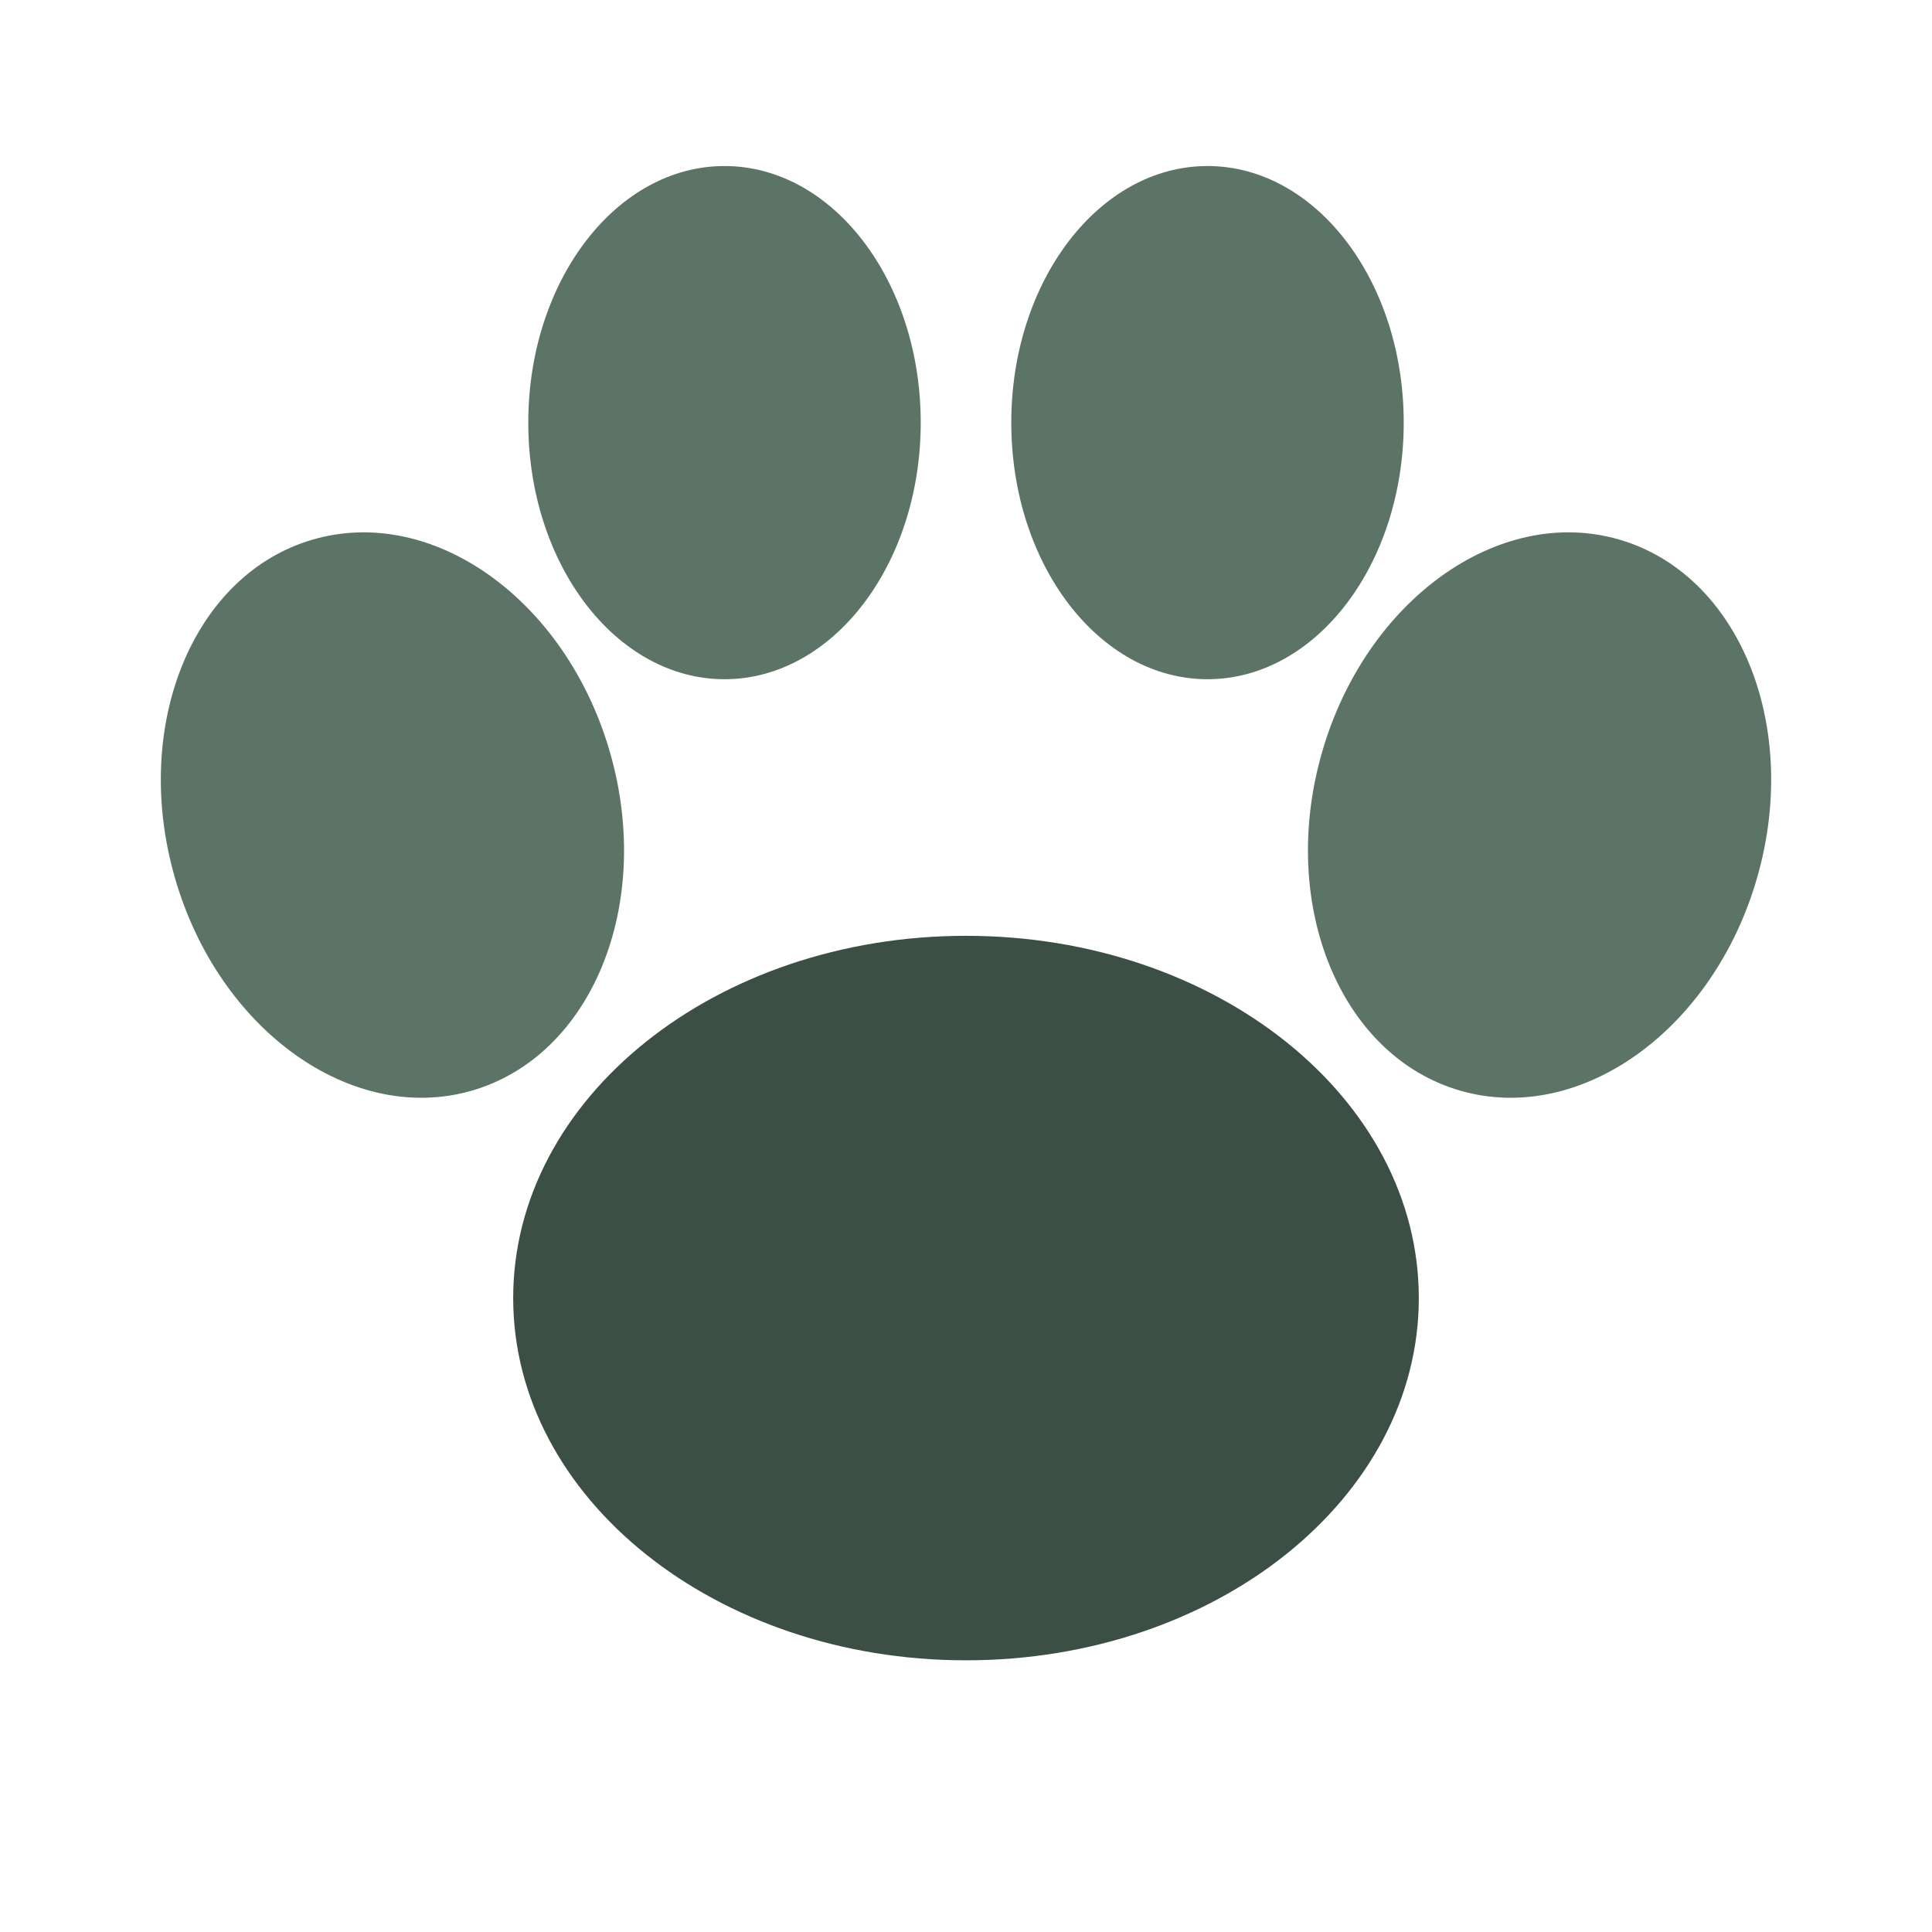
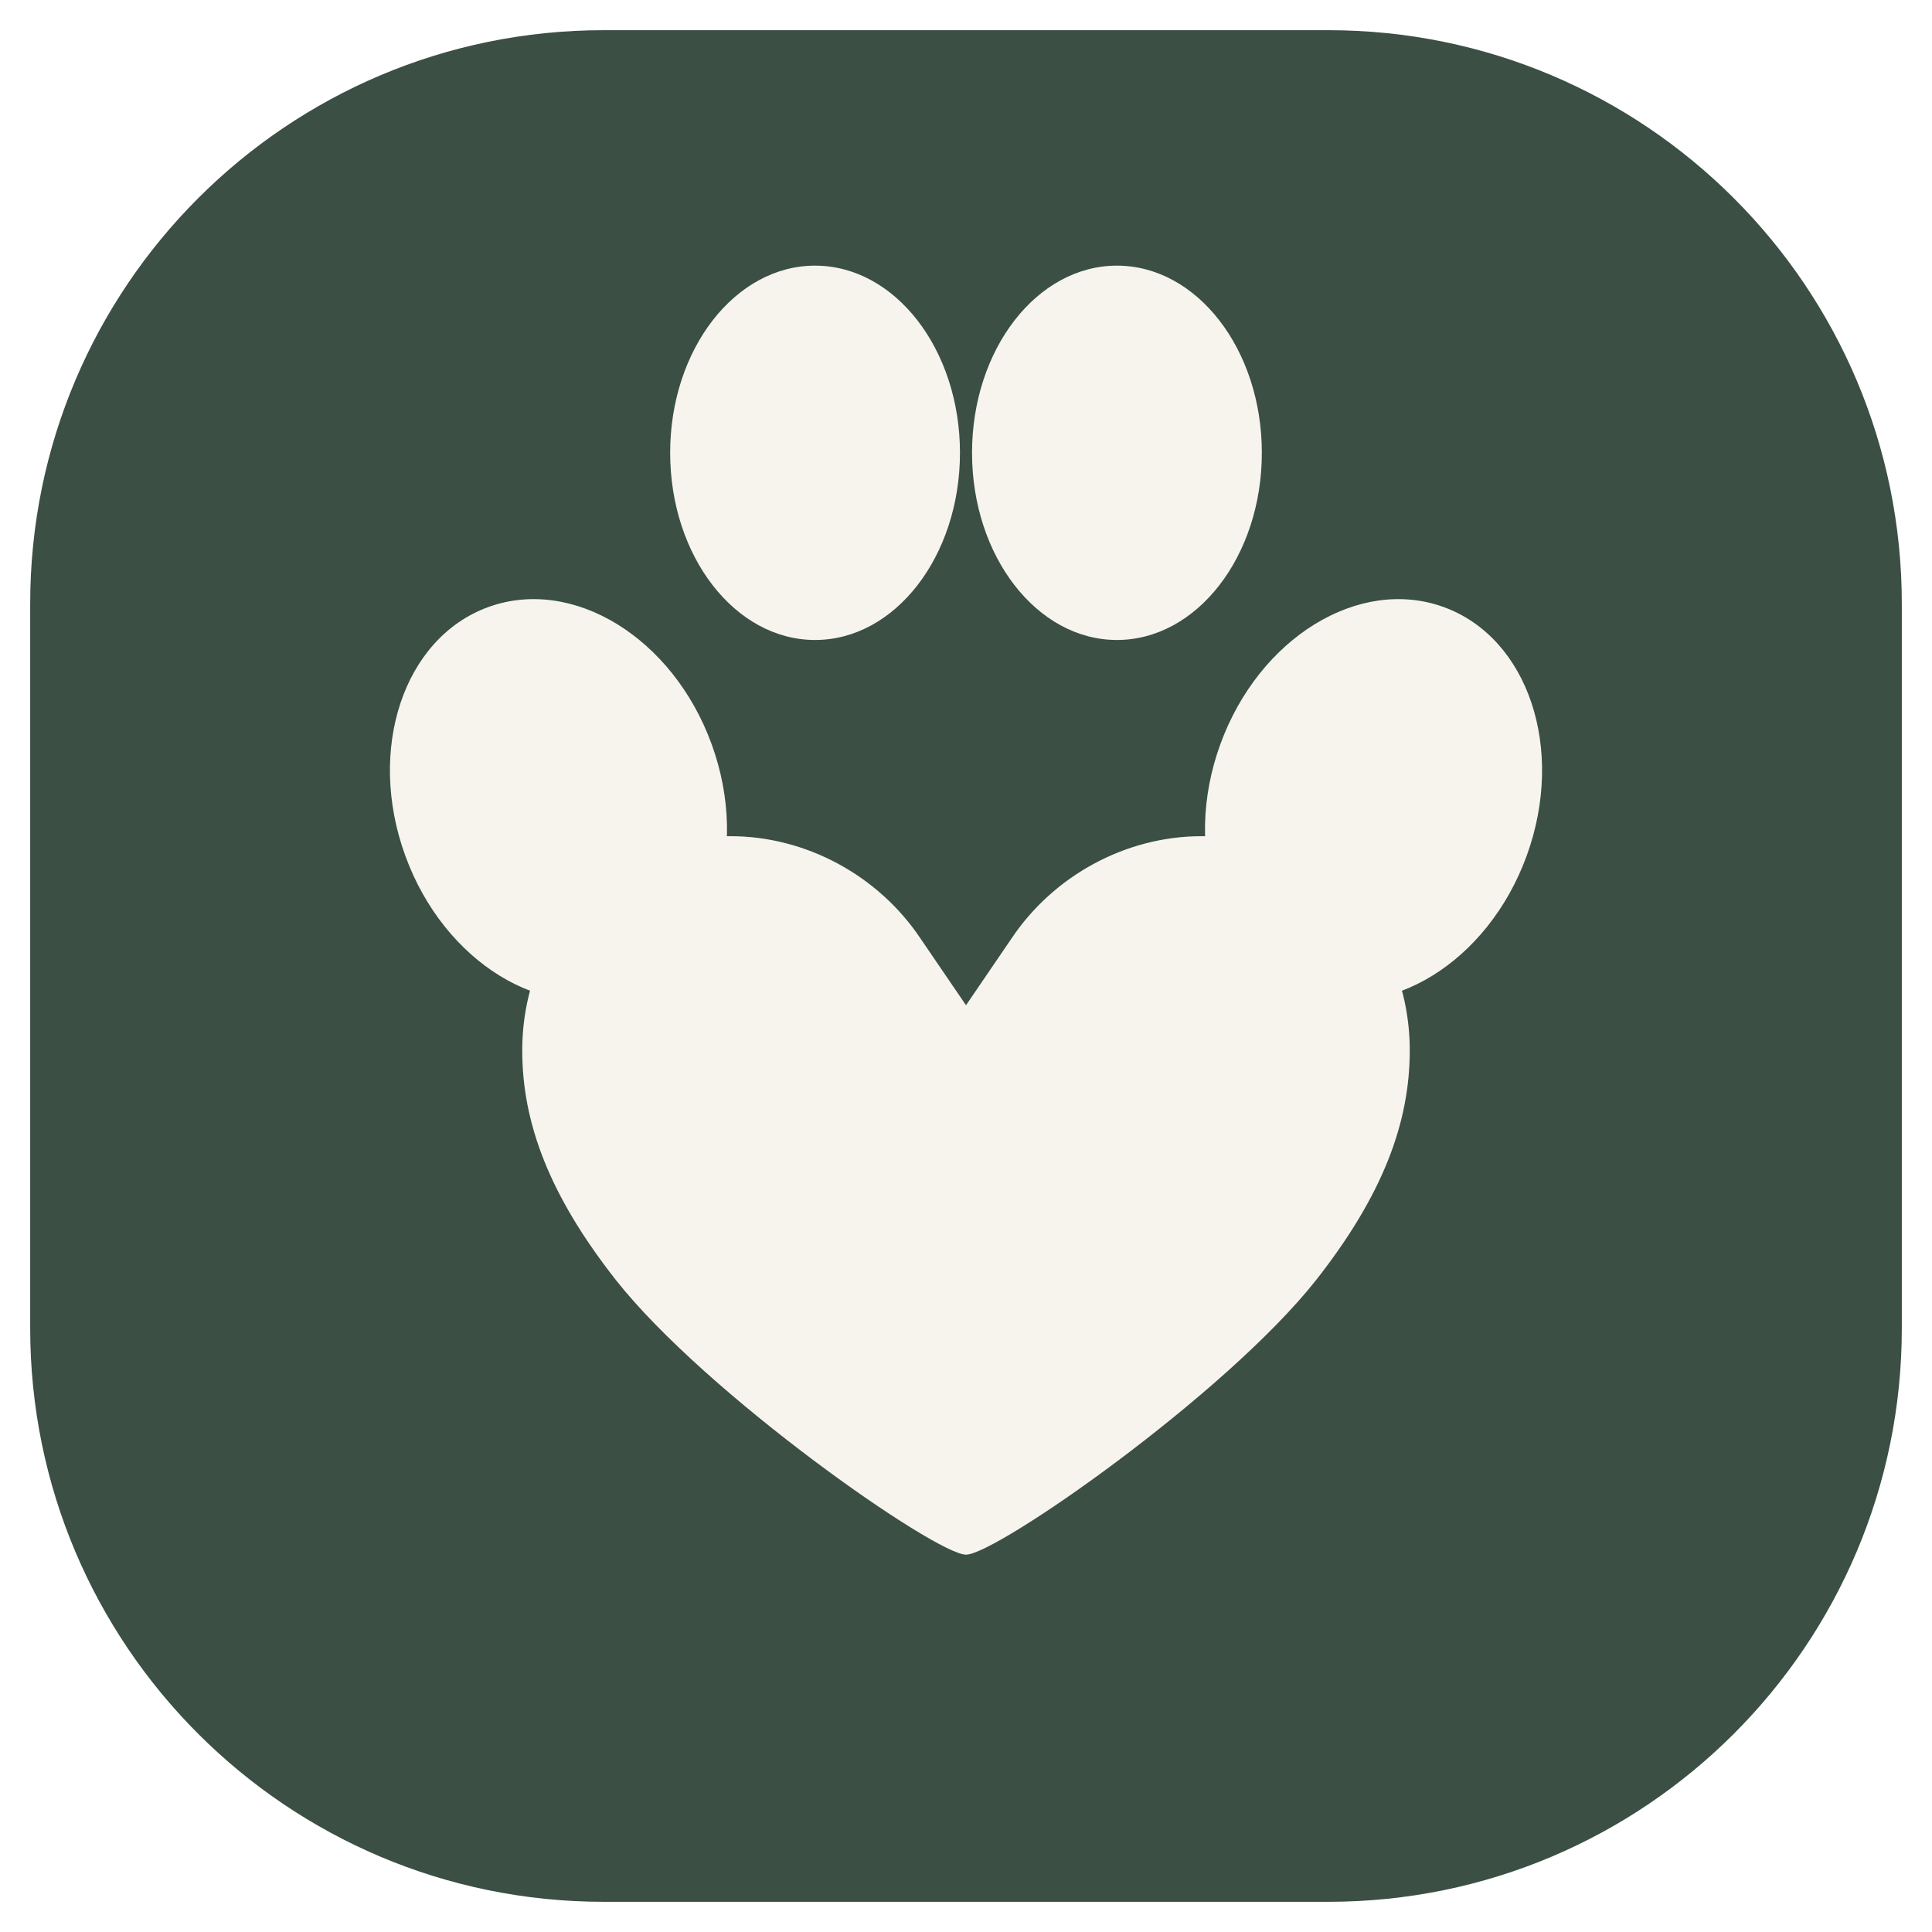
- <svg xmlns="http://www.w3.org/2000/svg" viewBox="0 0 64 64">
-   <ellipse cx="32" cy="43" rx="15" ry="12" fill="#3b4f45" />
-   <ellipse cx="13" cy="27" rx="7.5" ry="9.5" fill="#5b7466" transform="rotate(-16 13 27)" />
-   <ellipse cx="51" cy="27" rx="7.5" ry="9.5" fill="#5b7466" transform="rotate(16 51 27)" />
-   <ellipse cx="24" cy="14" rx="6.5" ry="8.5" fill="#5b7466" />
-   <ellipse cx="40" cy="14" rx="6.5" ry="8.5" fill="#5b7466" />
+ <svg xmlns="http://www.w3.org/2000/svg" viewBox="0 0 64 64" role="img" aria-label="Pawmark">
+   <rect x="1" y="1" width="62" height="62" rx="19" fill="#3b4f45" />
+   <path d="M32 51.5c-1 .0-8.6-5.3-11.6-9.1-2.2-2.8-3.1-5.2-3.1-7.6 0-4 3-7.1 6.9-7.1 2.5 0 4.9 1.3 6.3 3.4l1.5 2.2 1.5-2.2c1.4-2.1 3.8-3.4 6.3-3.4 3.9 0 6.9 3.1 6.9 7.1 0 2.4-.9 4.8-3.1 7.6-3 3.8-10.6 9.1-11.6 9.1z" fill="#f7f4ee" />
+   <ellipse cx="18.5" cy="26.5" rx="5.4" ry="6.8" fill="#f7f4ee" transform="rotate(-20 18.5 26.5)" />
+   <ellipse cx="45.5" cy="26.5" rx="5.4" ry="6.8" fill="#f7f4ee" transform="rotate(20 45.5 26.5)" />
+   <ellipse cx="27" cy="15" rx="4.8" ry="6.2" fill="#f7f4ee" />
+   <ellipse cx="37" cy="15" rx="4.8" ry="6.2" fill="#f7f4ee" />
</svg>
